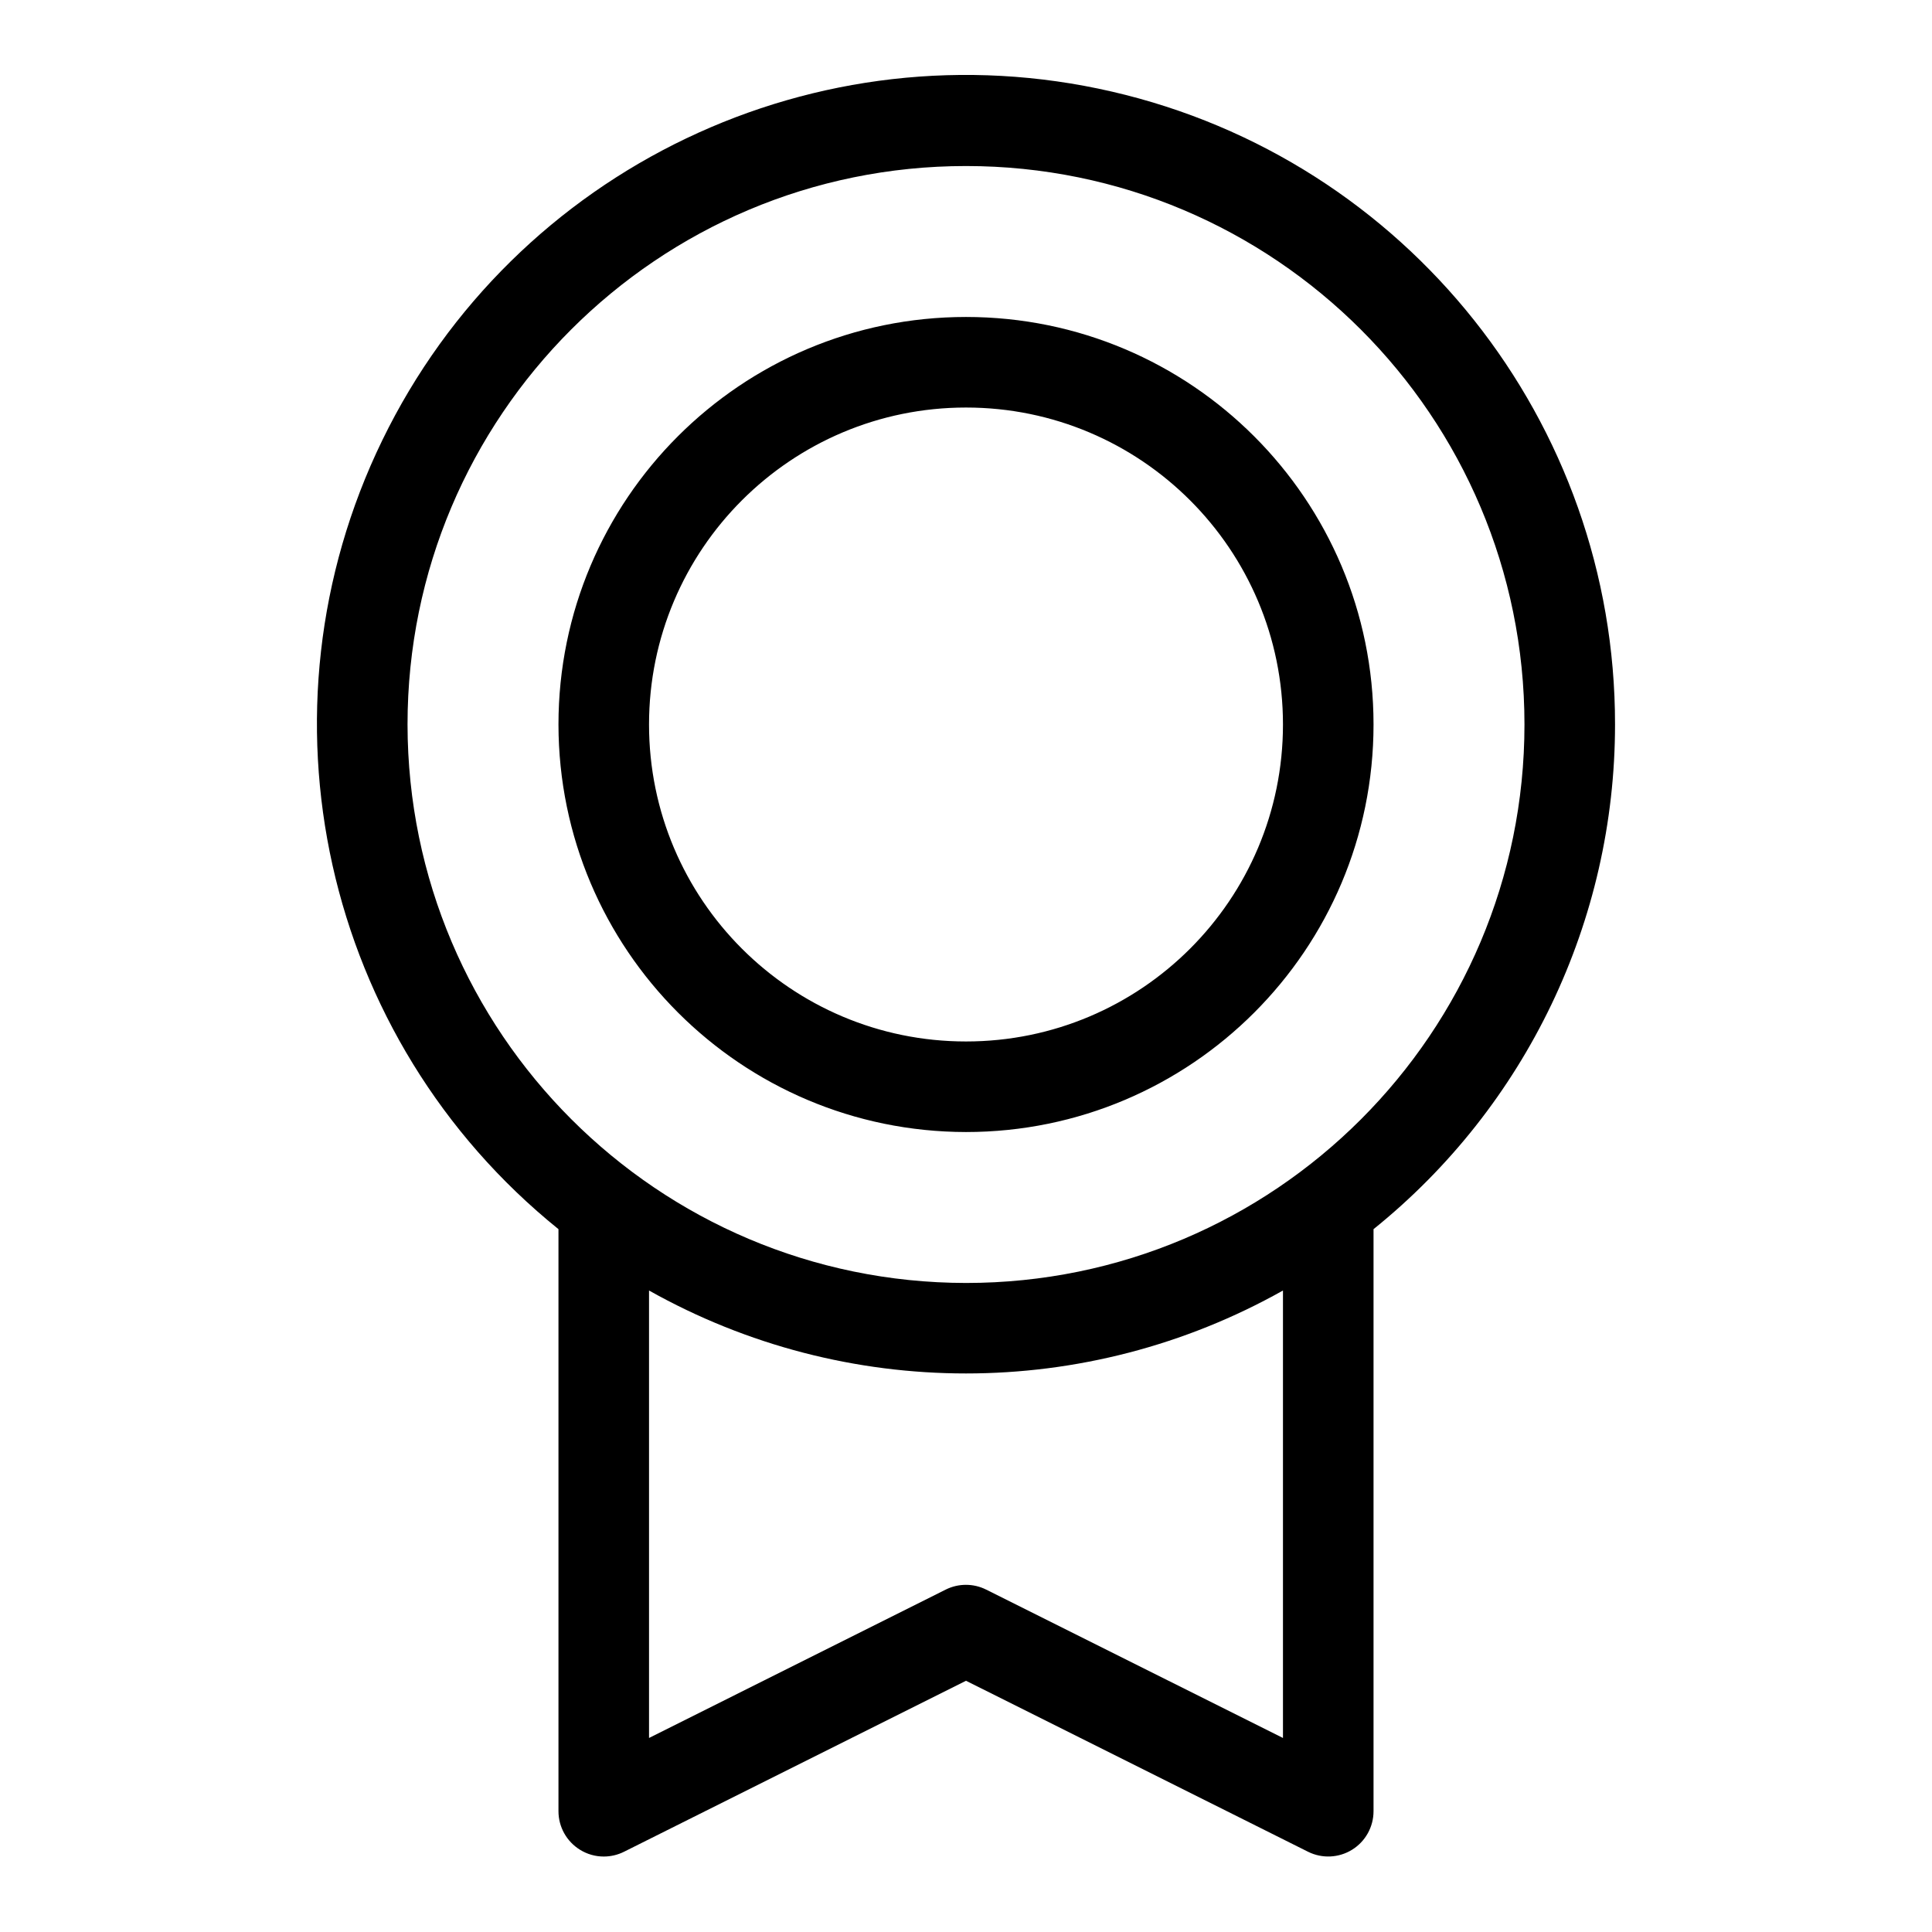
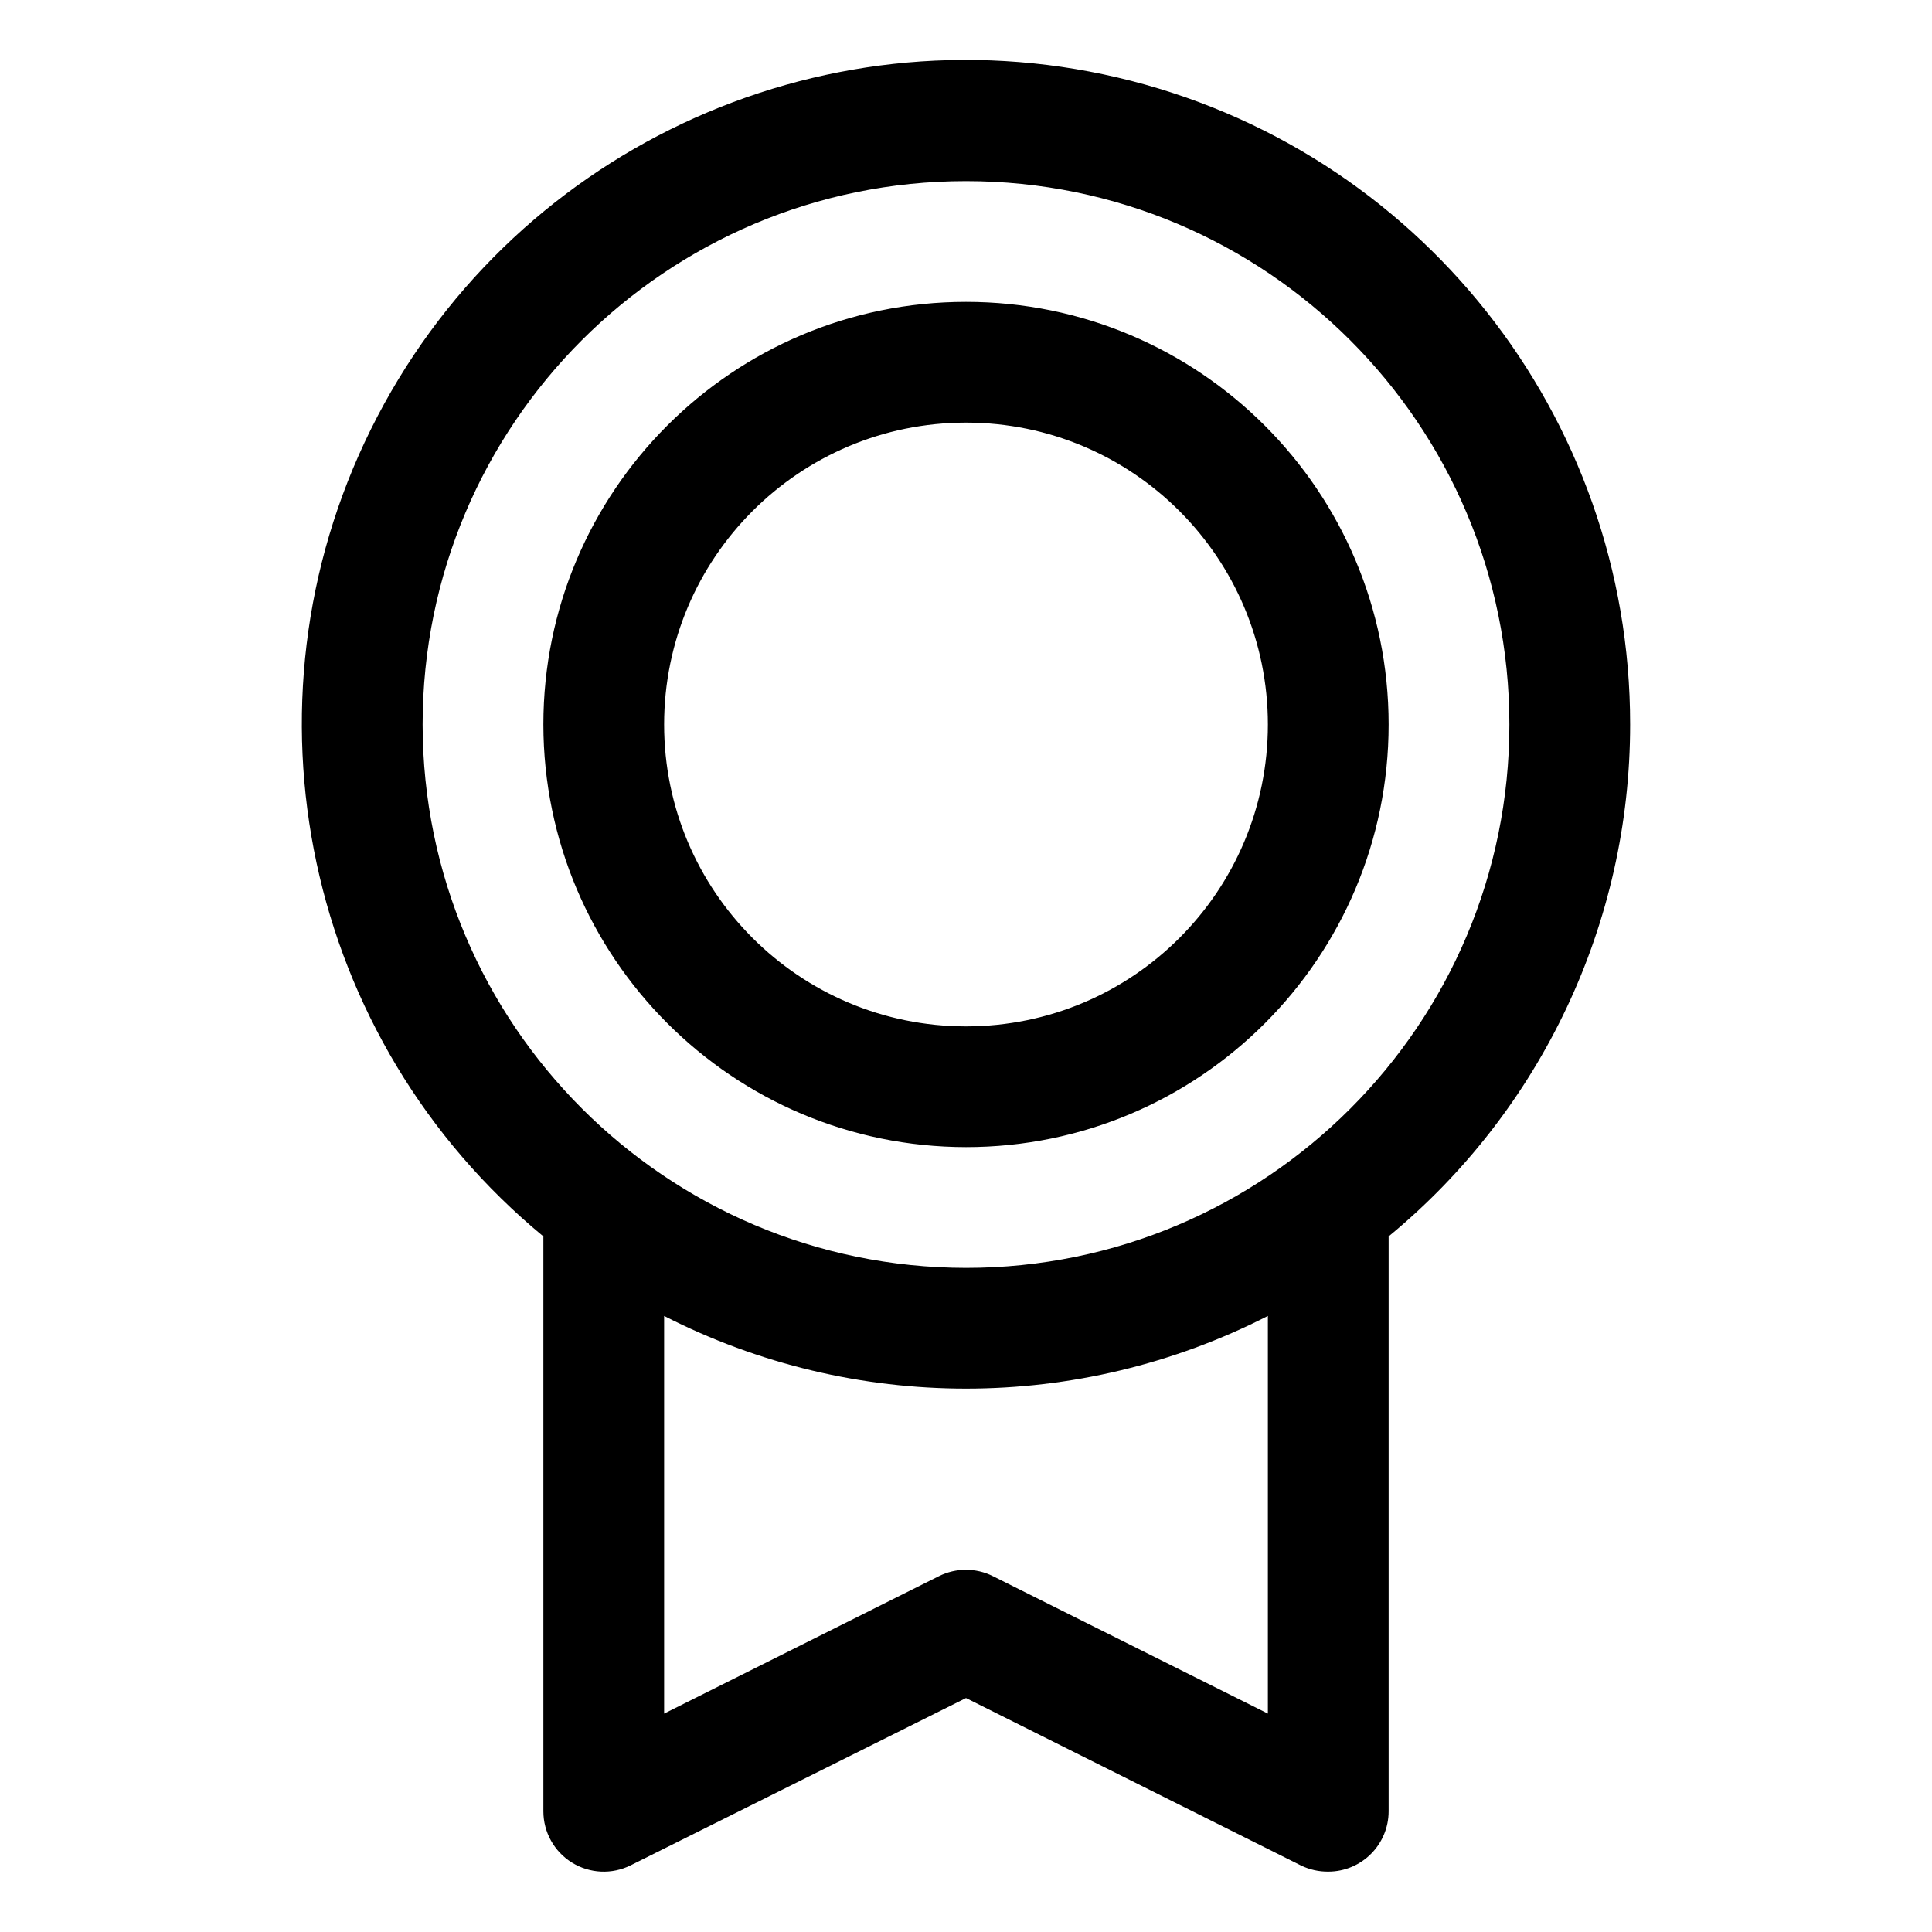
<svg xmlns="http://www.w3.org/2000/svg" width="16" height="16" fill="#000000" viewBox="0 0 256 256">
-   <path d="M214,96A86,86,0,1,0,74,162.87V240a6,6,0,0,0,2.85,5.1A5.93,5.93,0,0,0,80,246a6,6,0,0,0,2.68-.63L128,222.71l45.33,22.66A6,6,0,0,0,182,240V162.87A85.87,85.87,0,0,0,214,96ZM54,96a74,74,0,1,1,74,74A74.09,74.09,0,0,1,54,96ZM170,230.29l-39.33-19.66a6,6,0,0,0-5.36,0L86,230.29V171a85.75,85.75,0,0,0,84,0ZM128,150A54,54,0,1,0,74,96,54.06,54.06,0,0,0,128,150Zm0-96A42,42,0,1,1,86,96,42,42,0,0,1,128,54Z" />
+   <path d="M216,96A88,88,0,1,0,72,163.83V240a8,8,0,0,0,11.58,7.16L128,225l44.43,22.21A8.07,8.07,0,0,0,176,248a8,8,0,0,0,8-8V163.83A87.85,87.85,0,0,0,216,96ZM56,96a72,72,0,1,1,72,72A72.08,72.08,0,0,1,56,96ZM168,227.06l-36.43-18.21a8,8,0,0,0-7.16,0L88,227.06V174.37a87.89,87.89,0,0,0,80,0ZM128,152A56,56,0,1,0,72,96,56.06,56.06,0,0,0,128,152Zm0-96A40,40,0,1,1,88,96,40,40,0,0,1,128,56Z" />
</svg>
